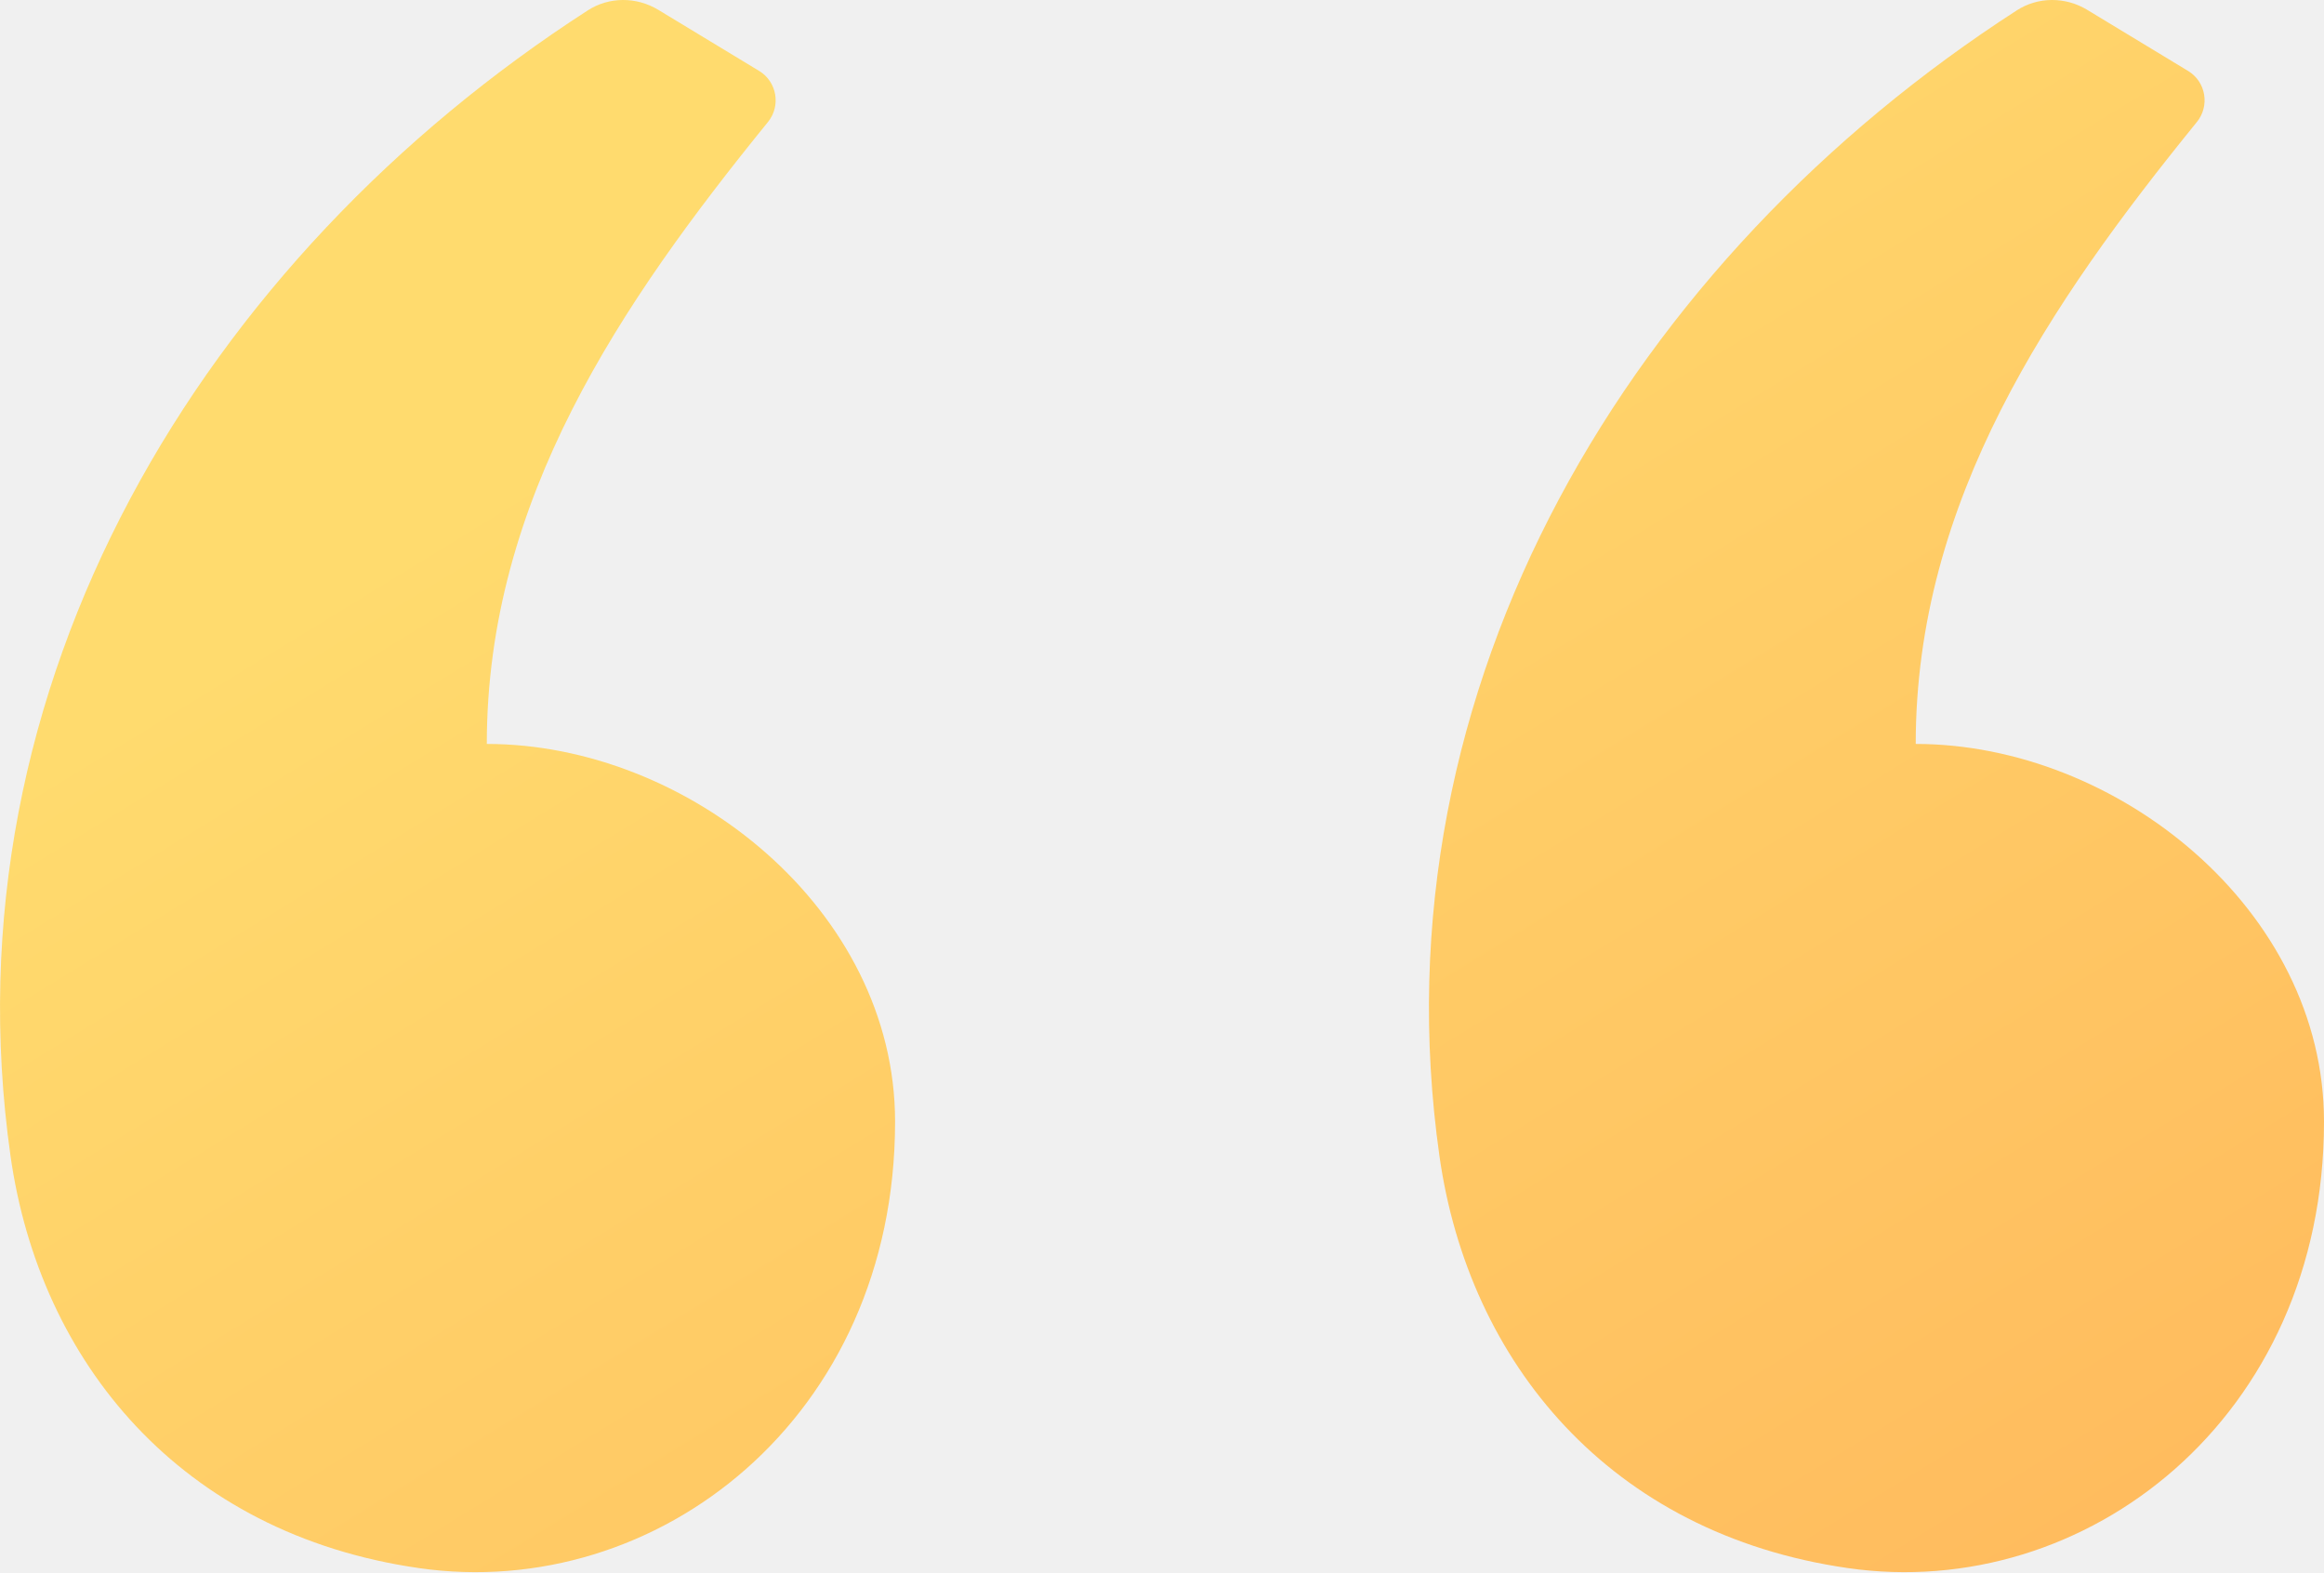
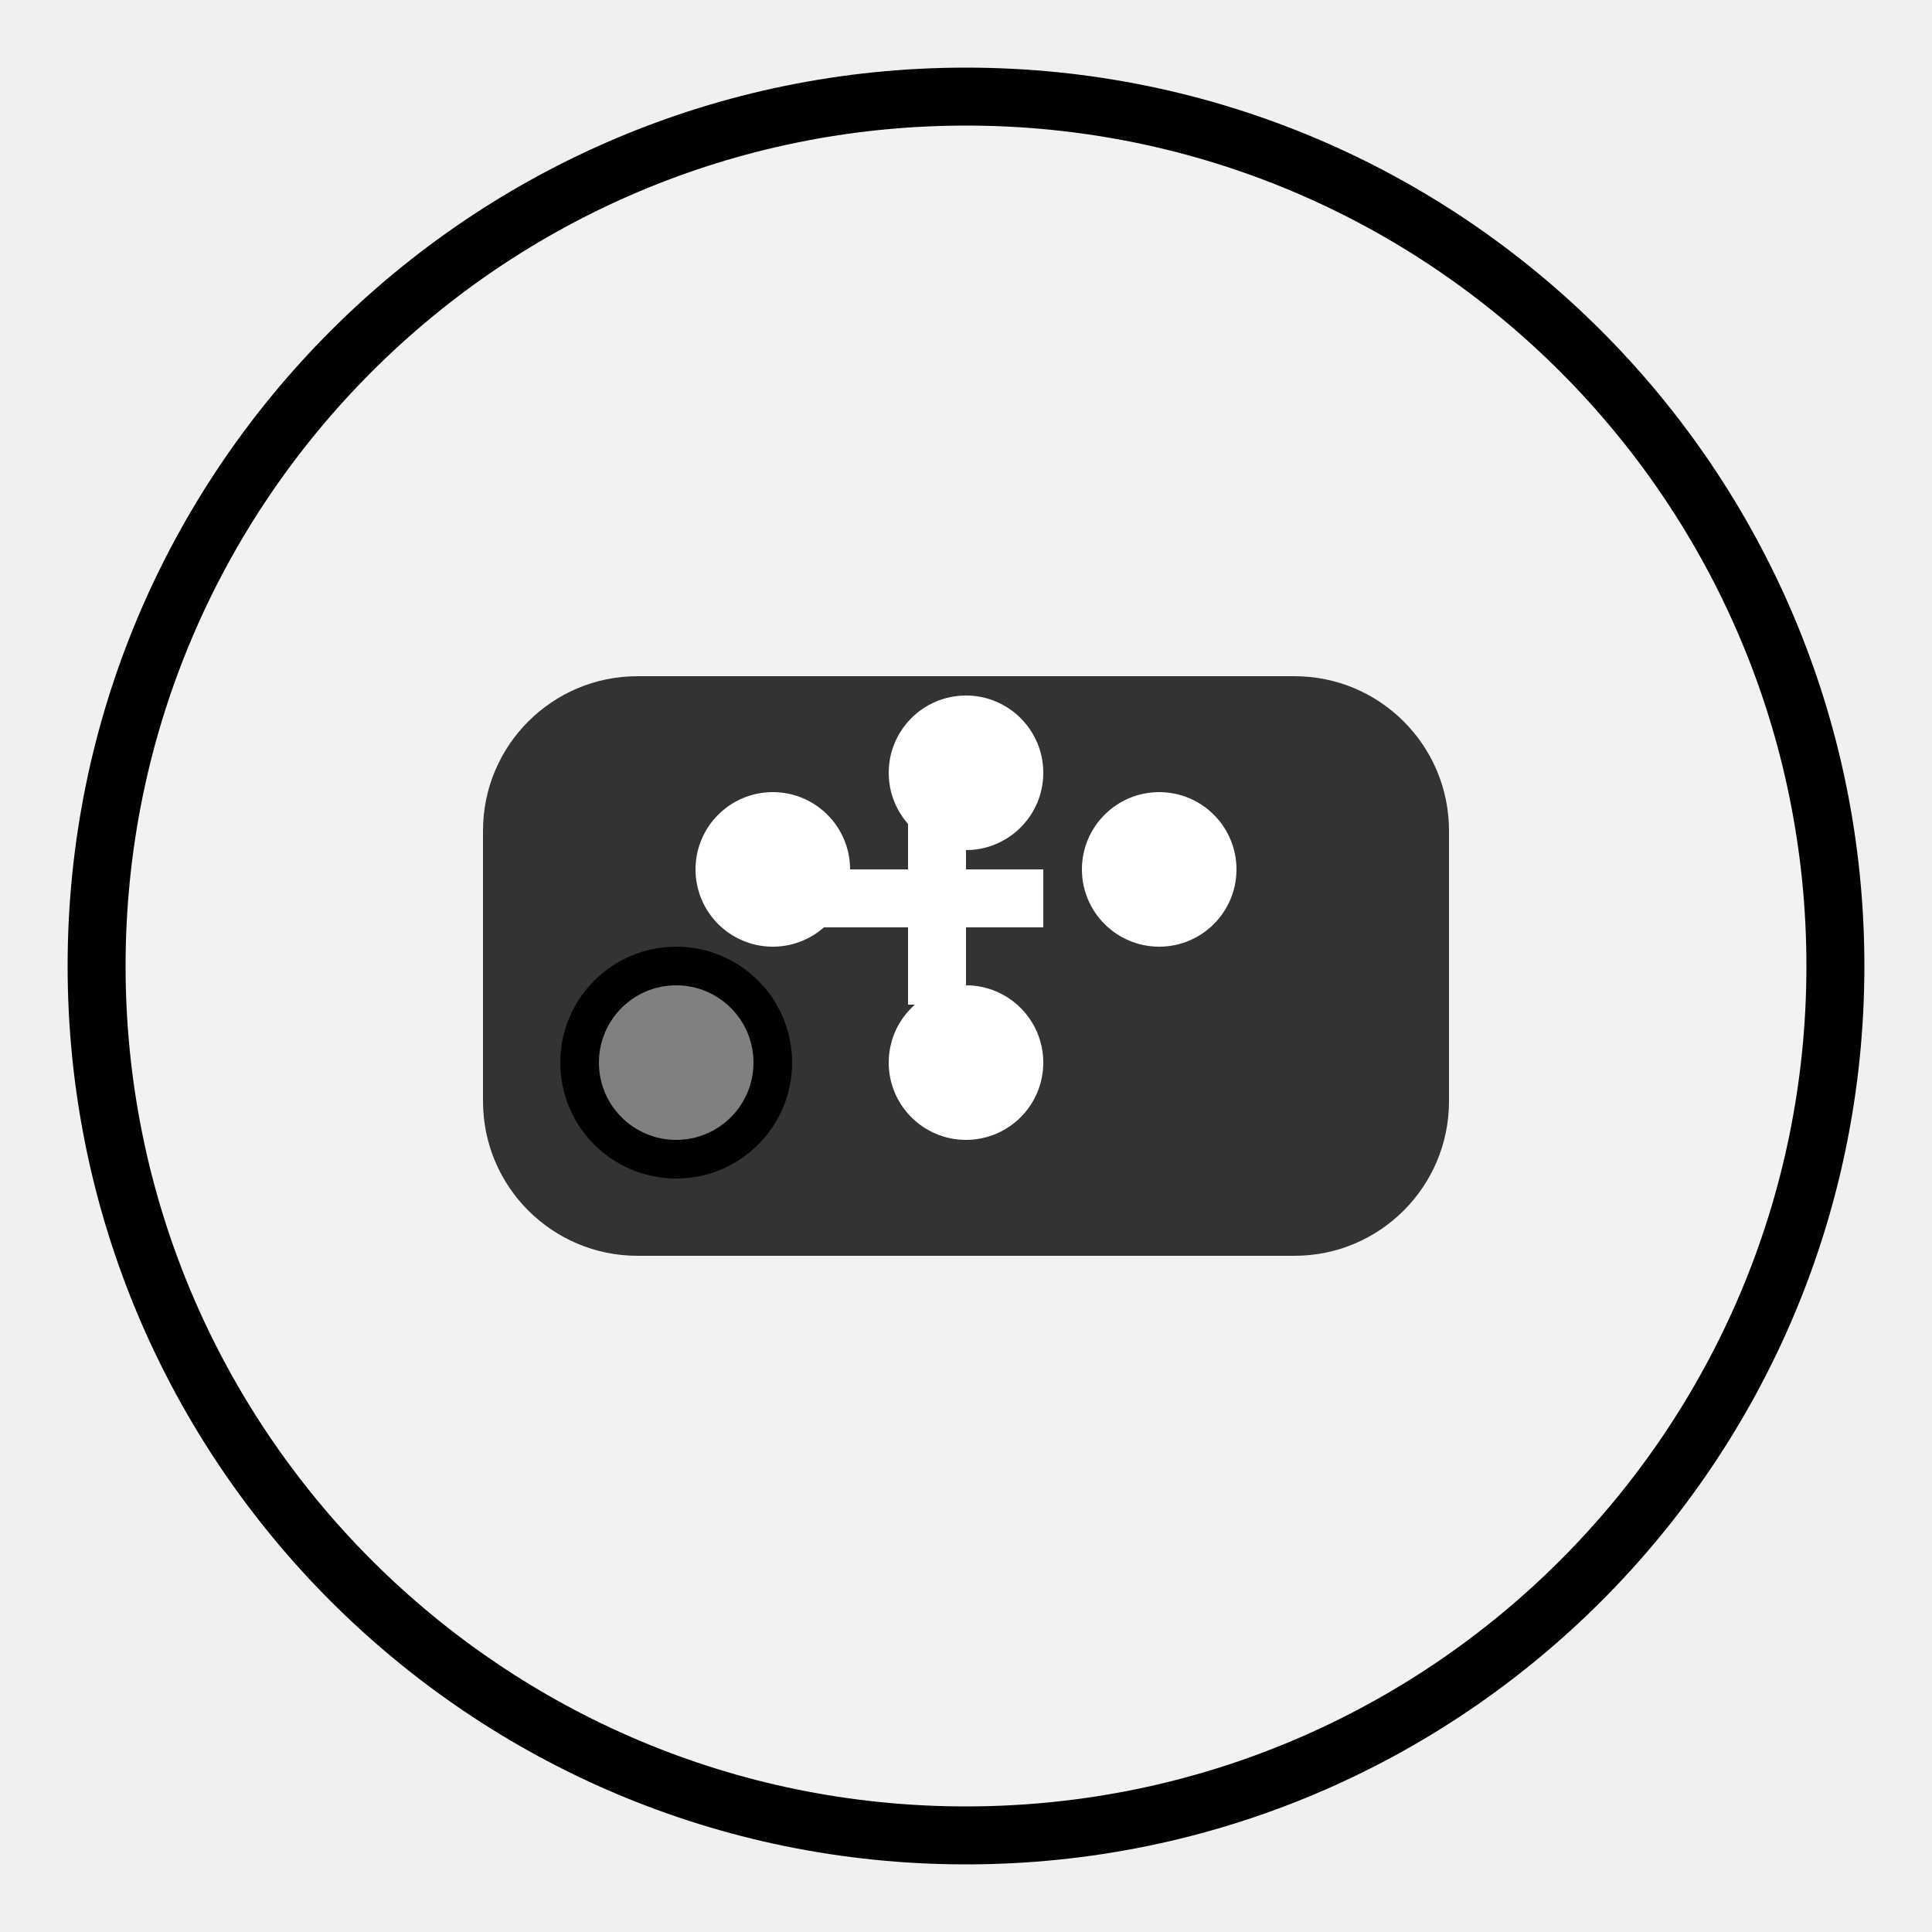
- <svg xmlns="http://www.w3.org/2000/svg" width="34" height="23" viewBox="0 0 34 23" fill="none">
-   <path fill-rule="evenodd" clip-rule="evenodd" d="M9.631 0.144L11.107 1.038C11.367 1.196 11.427 1.549 11.235 1.785C9.08 4.439 7.122 7.316 7.122 10.883C10.063 10.883 13.095 13.306 13.095 16.408C13.095 20.742 9.611 23.441 6.126 22.939C2.642 22.437 0.581 19.925 0.154 16.911C-0.826 9.999 2.986 3.774 8.599 0.152C8.912 -0.05 9.312 -0.049 9.631 0.144ZM30.536 0.144L32.012 1.038C32.273 1.196 32.332 1.549 32.14 1.785C29.985 4.439 28.027 7.316 28.027 10.883C30.969 10.883 34 13.306 34 16.408C34 20.742 30.516 23.441 27.032 22.939C23.547 22.437 21.486 19.925 21.059 16.911C20.079 9.999 23.892 3.774 29.505 0.152C29.817 -0.05 30.218 -0.049 30.536 0.144Z" fill="url(#paint0_linear)" />
-   <defs>
-     <linearGradient id="paint0_linear" x1="1.927" y1="4.65138e-07" x2="19.702" y2="29.018" gradientUnits="userSpaceOnUse">
-       <stop offset="0.259" stop-color="#FFDB6E" />
-       <stop offset="1" stop-color="#FFBC5E" />
-     </linearGradient>
-   </defs>
+ <svg xmlns="http://www.w3.org/2000/svg" width="100" height="100" viewBox="0 0 100 100">
+   <circle cx="50" cy="50" r="45" stroke="black" stroke-width="3" fill="#f2f2f2" />
+   <rect x="25" y="35" width="50" height="30" rx="8" ry="8" fill="#333" />
+   <circle cx="40" cy="45" r="4" fill="white" />
+   <circle cx="60" cy="45" r="4" fill="white" />
+   <circle cx="50" cy="55" r="4" fill="white" />
+   <circle cx="50" cy="40" r="4" fill="white" />
+   <rect x="47" y="40" width="3" height="12" fill="white" />
+   <rect x="42" y="45" width="12" height="3" fill="white" />
+   <circle cx="35" cy="55" r="5" stroke="black" stroke-width="2" fill="gray" />
</svg>
